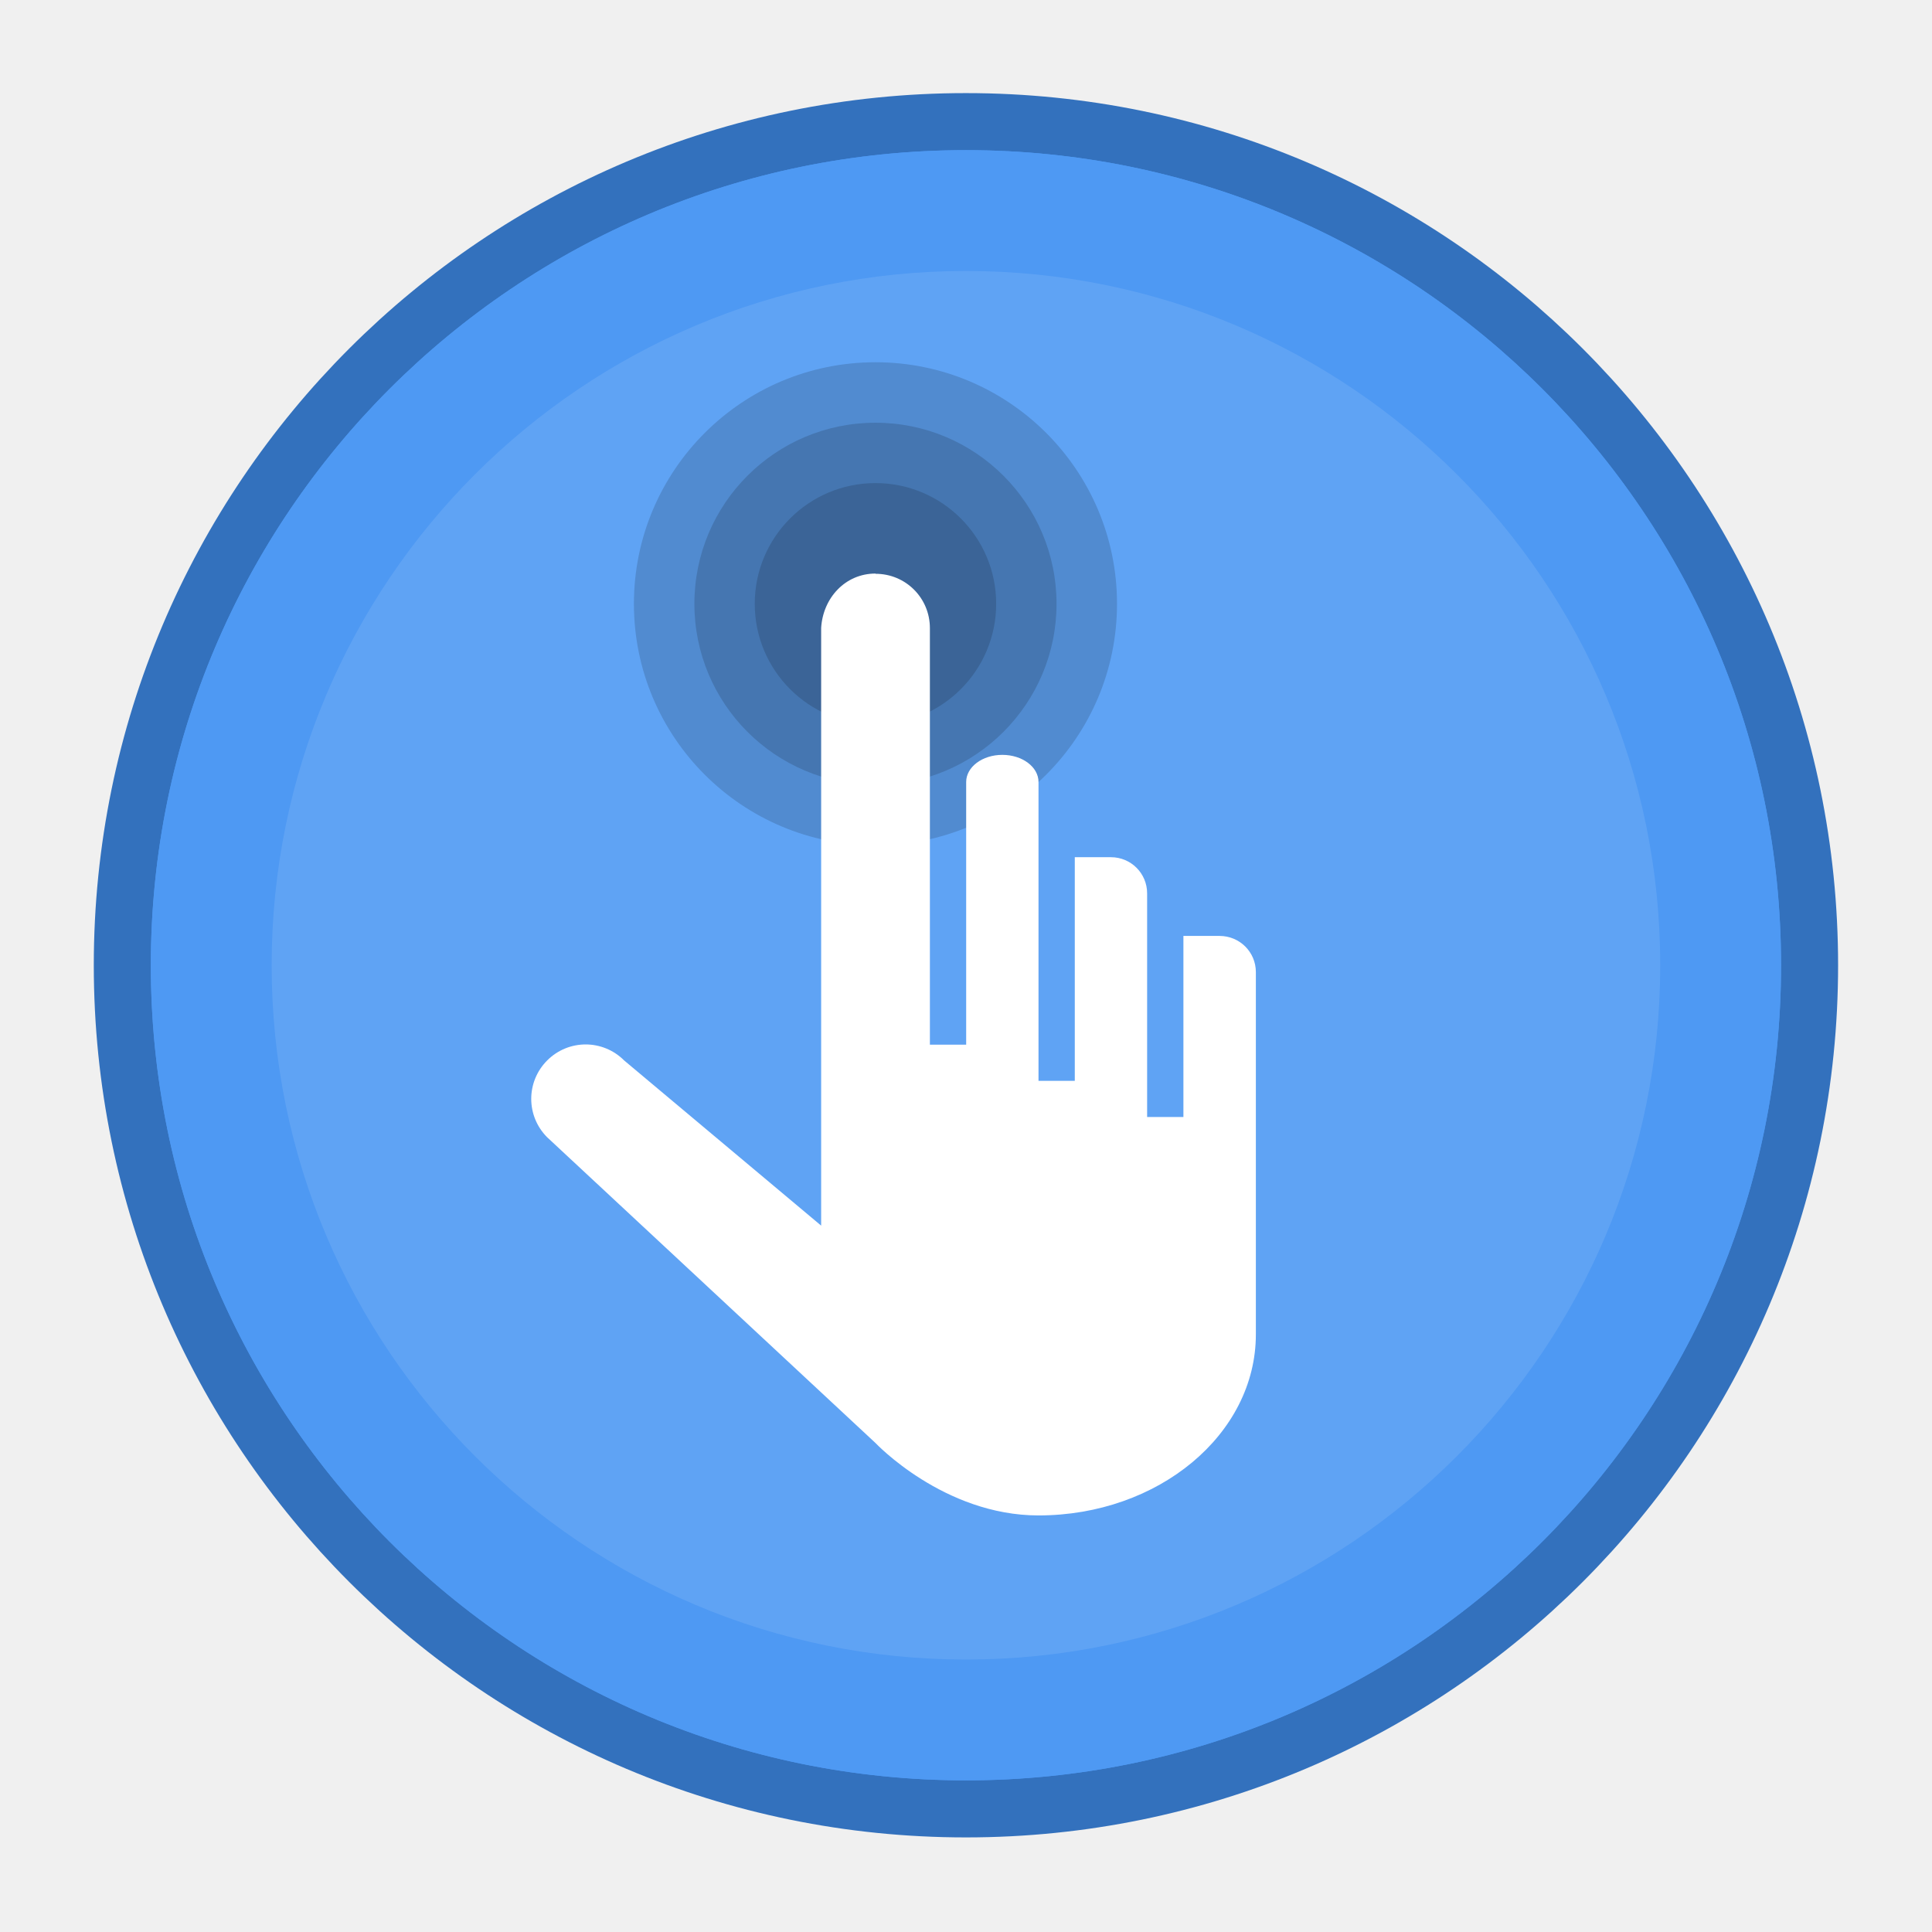
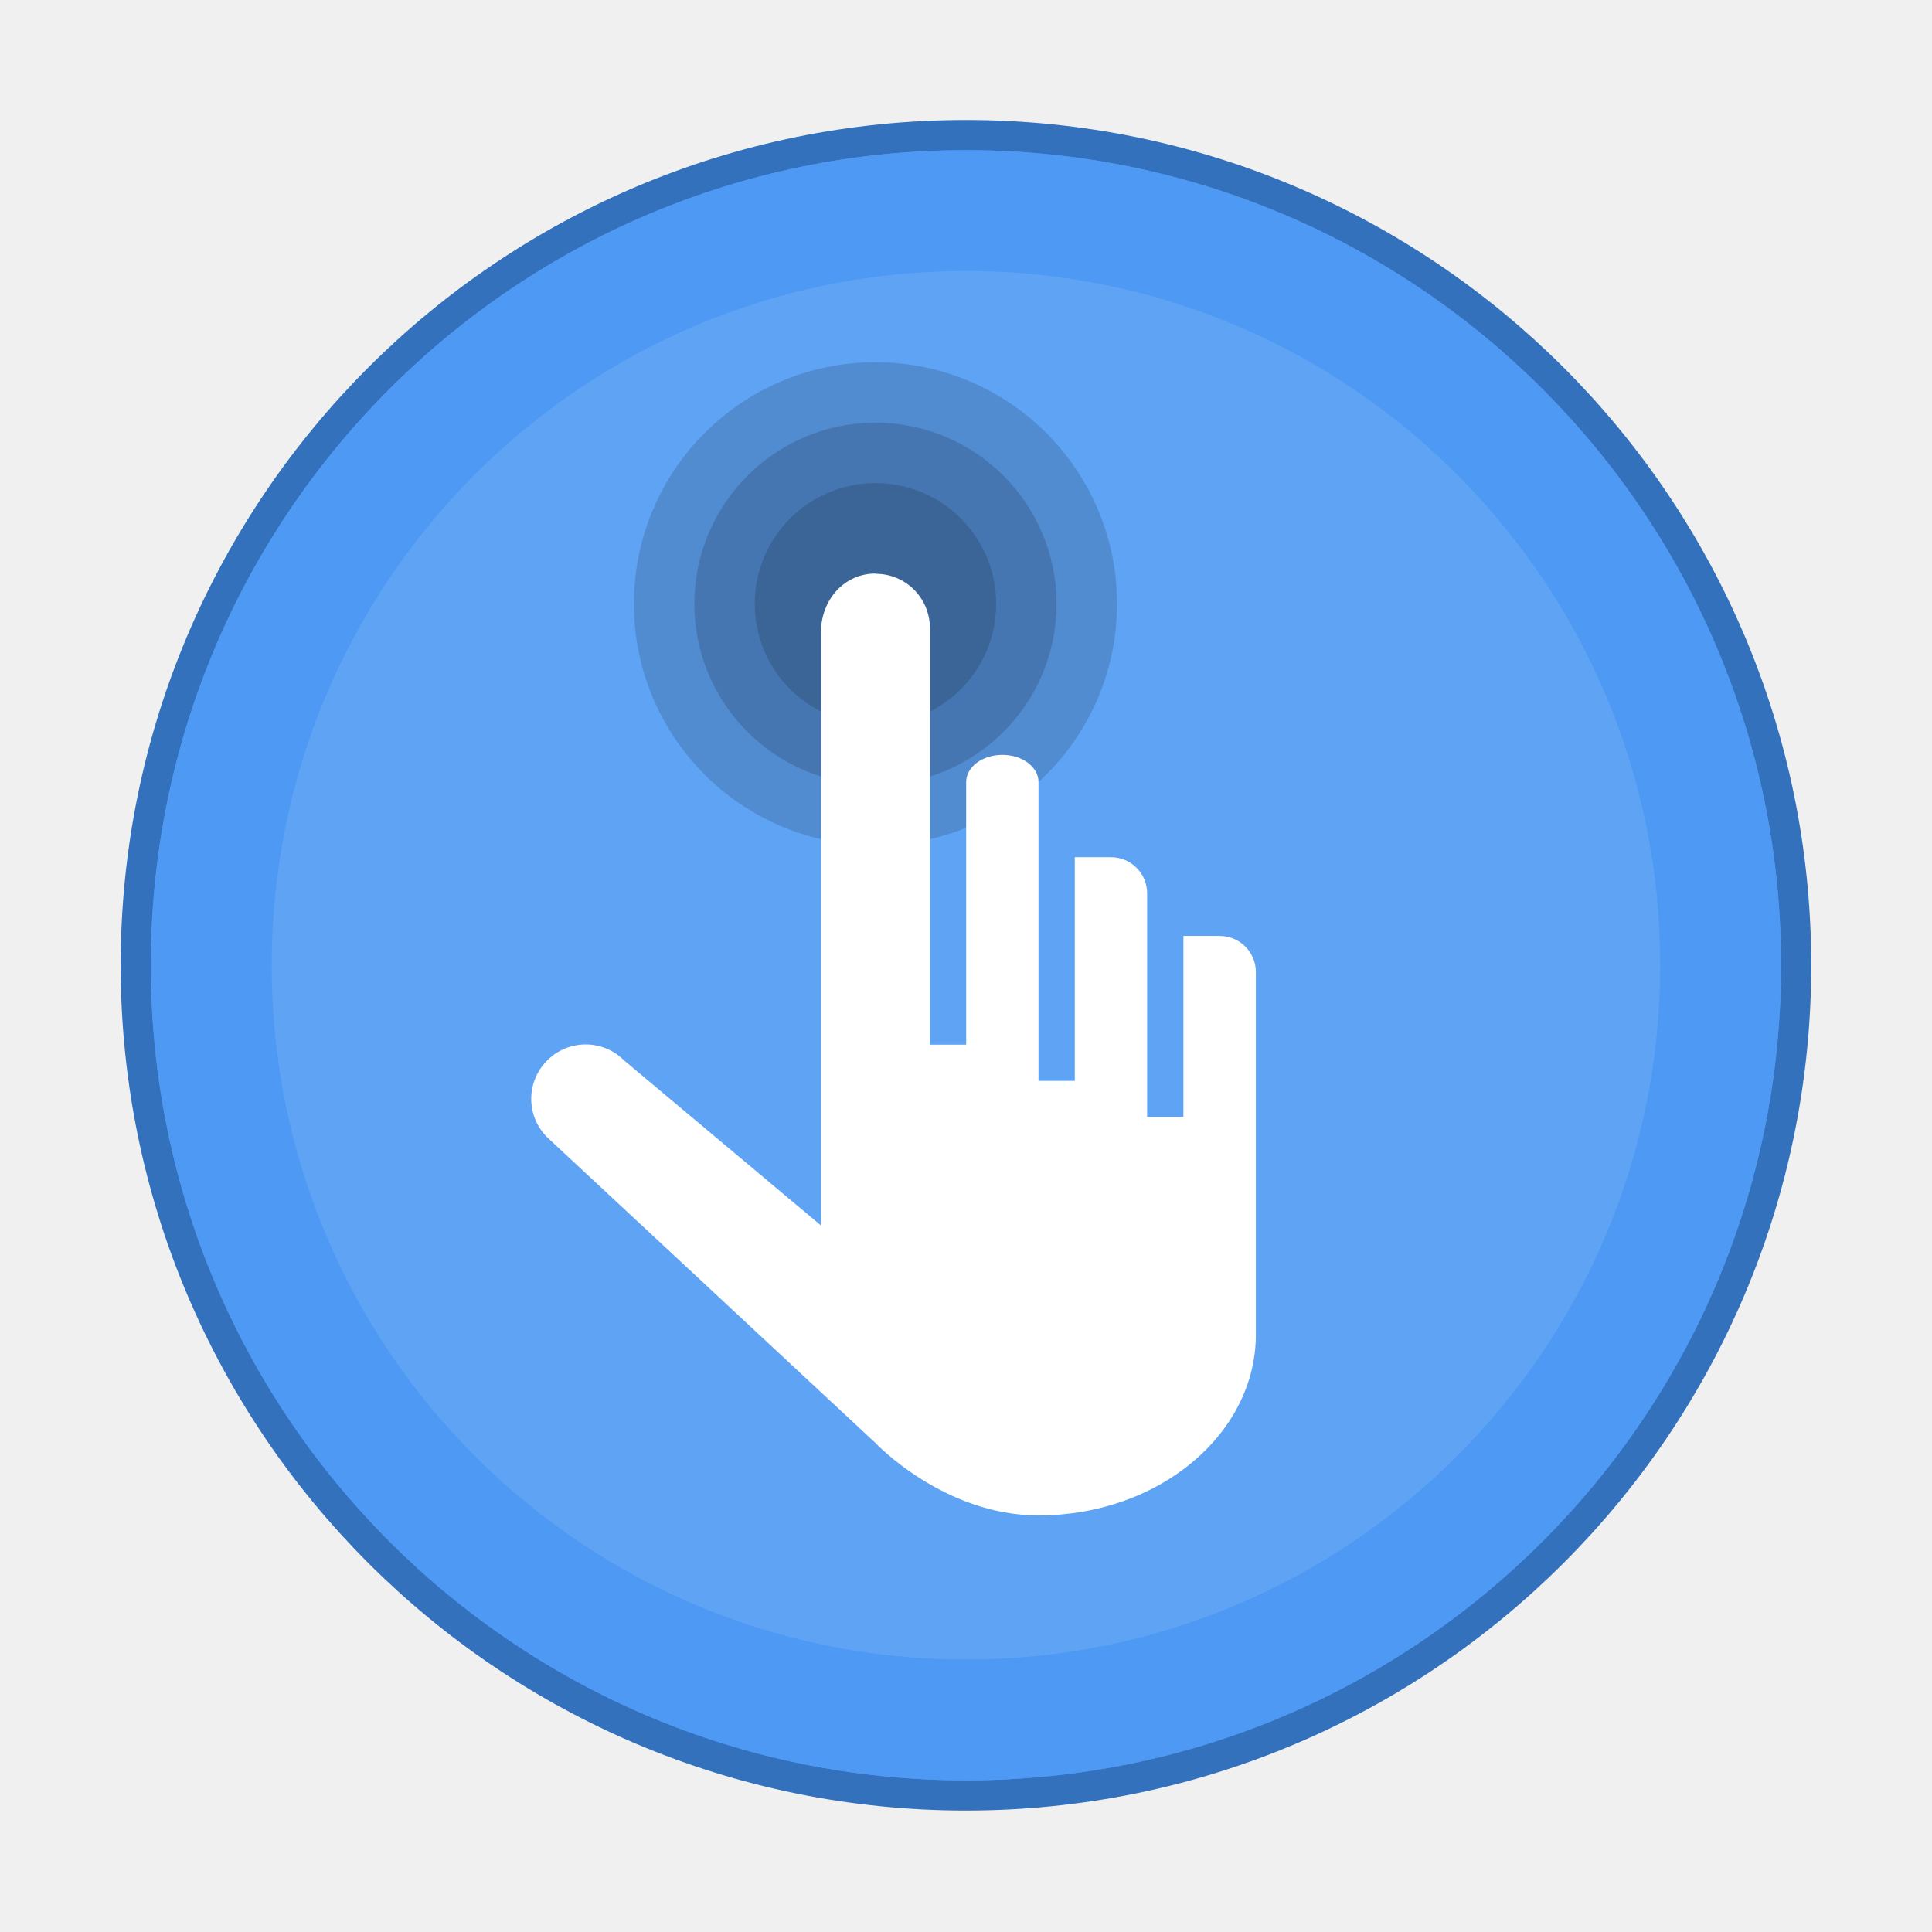
<svg xmlns="http://www.w3.org/2000/svg" width="64" height="64" version="1.1" viewBox="0 0 16.933 16.933">
-   <circle cx="8.466" cy="8.46" r="7.144" fill="#4e99f3" stroke="#3371bd" style="paint-order:stroke markers fill" />
+   <circle cx="8.466" cy="8.46" r="7.144" fill="#4e99f3" stroke="#3371bd" stroke-width=".529" style="paint-order:stroke markers fill" />
  <circle cx="8.466" cy="8.46" r="7.144" fill="#4e99f3" style="paint-order:stroke markers fill" />
  <circle cx="8.466" cy="8.46" r="6.085" fill="#fff" opacity=".1" style="paint-order:stroke markers fill" />
  <g fill-rule="evenodd">
    <circle cx="7.673" cy="5.292" r="2.117" opacity=".15" style="paint-order:stroke fill markers" />
    <circle cx="7.673" cy="5.292" r="1.587" opacity=".15" style="paint-order:stroke fill markers" />
    <circle cx="7.673" cy="5.292" r="1.058" opacity=".15" style="paint-order:stroke fill markers" />
  </g>
  <path d="m7.673 5.027c-0.264 0-0.46 0.213-0.476 0.476v5.239l-1.727-1.448c-0.093-0.093-0.215-0.14-0.337-0.14-0.122 0-0.244 0.047-0.337 0.14-0.093 0.093-0.14 0.215-0.14 0.337s0.047 0.244 0.14 0.337l2.877 2.679s0.598 0.635 1.429 0.635c1.052-2.64e-4 1.905-0.711 1.905-1.587v-3.175c0-0.176-0.142-0.317-0.318-0.317h-0.317v1.587h-0.318v-1.96c0-0.176-0.142-0.317-0.317-0.317h-0.317v1.96h-0.318v-2.619c0-0.132-0.142-0.238-0.317-0.238s-0.317 0.106-0.317 0.238v2.302h-0.318v-3.651c0-0.264-0.212-0.476-0.476-0.476z" fill="#fff" stroke-width=".265" style="paint-order:normal" />
</svg>
